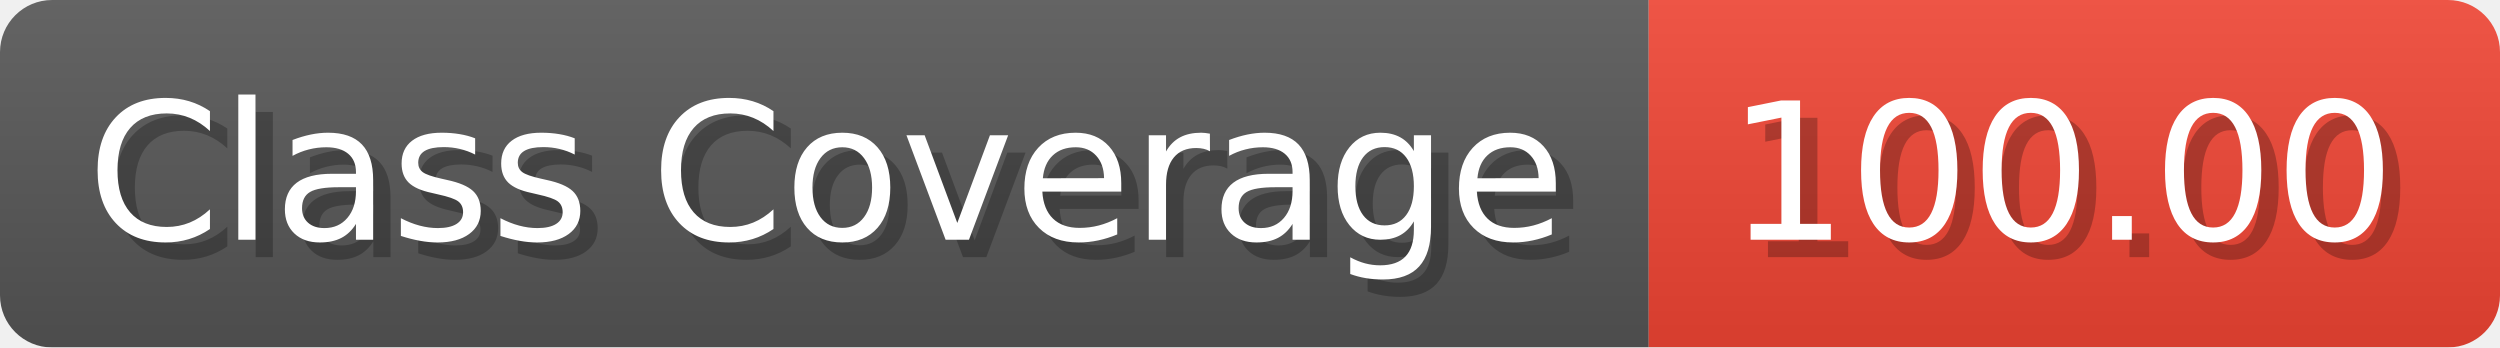
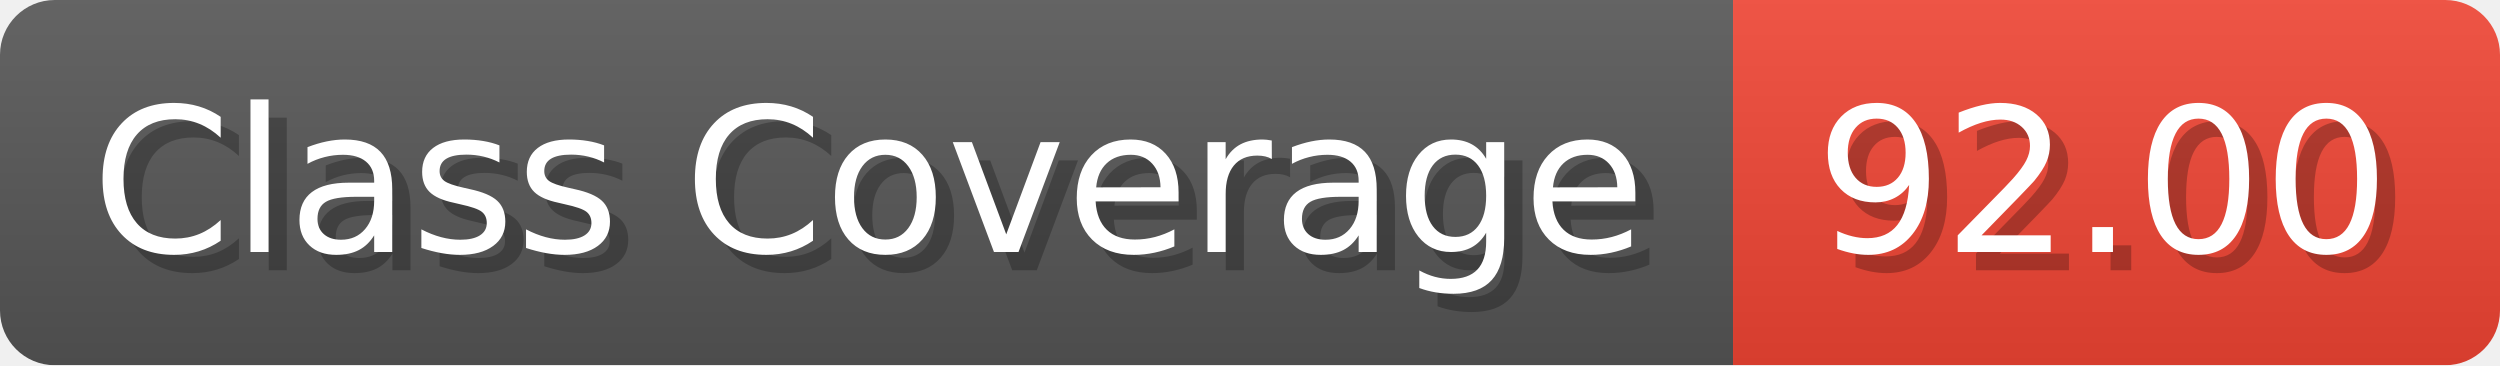
- <svg xmlns="http://www.w3.org/2000/svg" width="143.9" height="20" viewBox="0 0 1439 200" role="img" aria-label="Class Coverage: 100.00">
+ <svg xmlns="http://www.w3.org/2000/svg" width="136.9" height="20" viewBox="0 0 1369 200" role="img" aria-label="Class Coverage: 92.00">
  <linearGradient id="a" x2="0" y2="100%">
    <stop offset="0" stop-opacity=".1" stop-color="#EEE" />
    <stop offset="1" stop-opacity=".1" />
  </linearGradient>
  <mask id="m">
-     <rect width="1439" height="200" rx="30" fill="#FFF" />
+     <rect width="1369" height="200" rx="30" fill="#FFF" />
  </mask>
  <g mask="url(#m)">
    <rect width="949" height="200" fill="#555" />
-     <rect width="490" height="200" fill="#E43" x="949" />
-     <rect width="1439" height="200" fill="url(#a)" />
+     <rect width="420" height="200" fill="#E43" x="949" />
+     <rect width="1369" height="200" fill="url(#a)" />
  </g>
  <g aria-hidden="true" fill="#fff" text-anchor="start" font-family="Verdana,DejaVu Sans,sans-serif" font-size="110">
    <text x="60" y="148" textLength="849" fill="#000" opacity="0.25">Class Coverage</text>
    <text x="50" y="138" textLength="849">Class Coverage</text>
-     <text x="1004" y="148" textLength="390" fill="#000" opacity="0.25">100.00</text>
-     <text x="994" y="138" textLength="390">100.00</text>
+     <text x="1004" y="148" textLength="320" fill="#000" opacity="0.25">92.00</text>
+     <text x="994" y="138" textLength="320">92.00</text>
  </g>
</svg>
